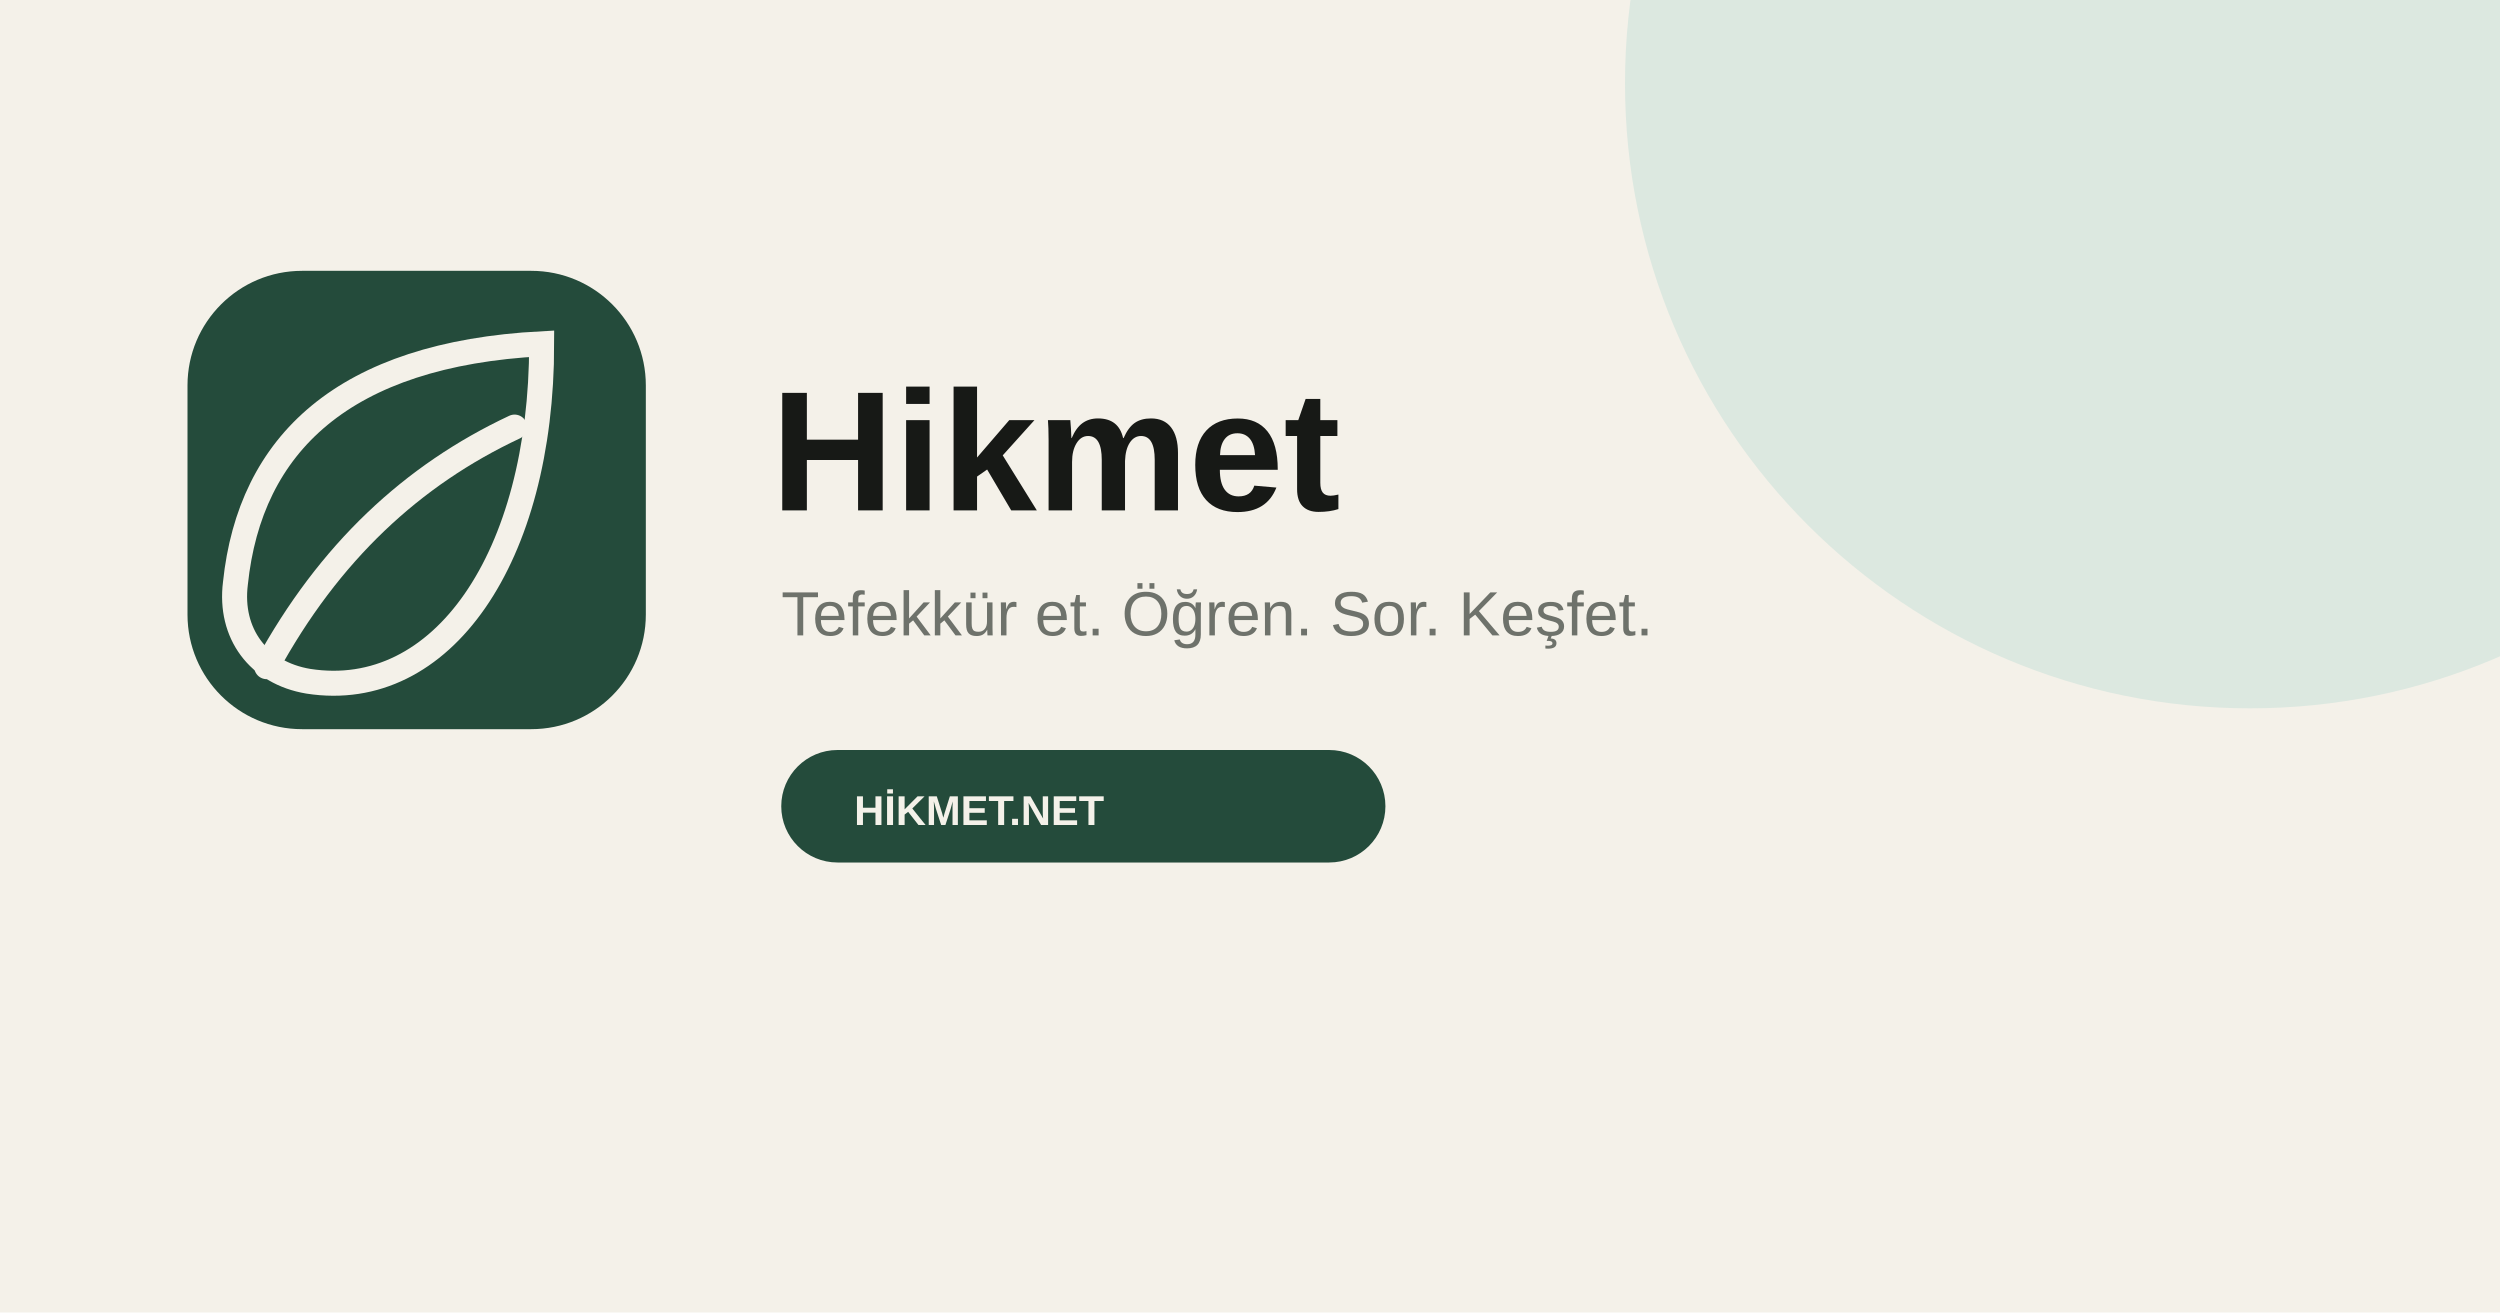
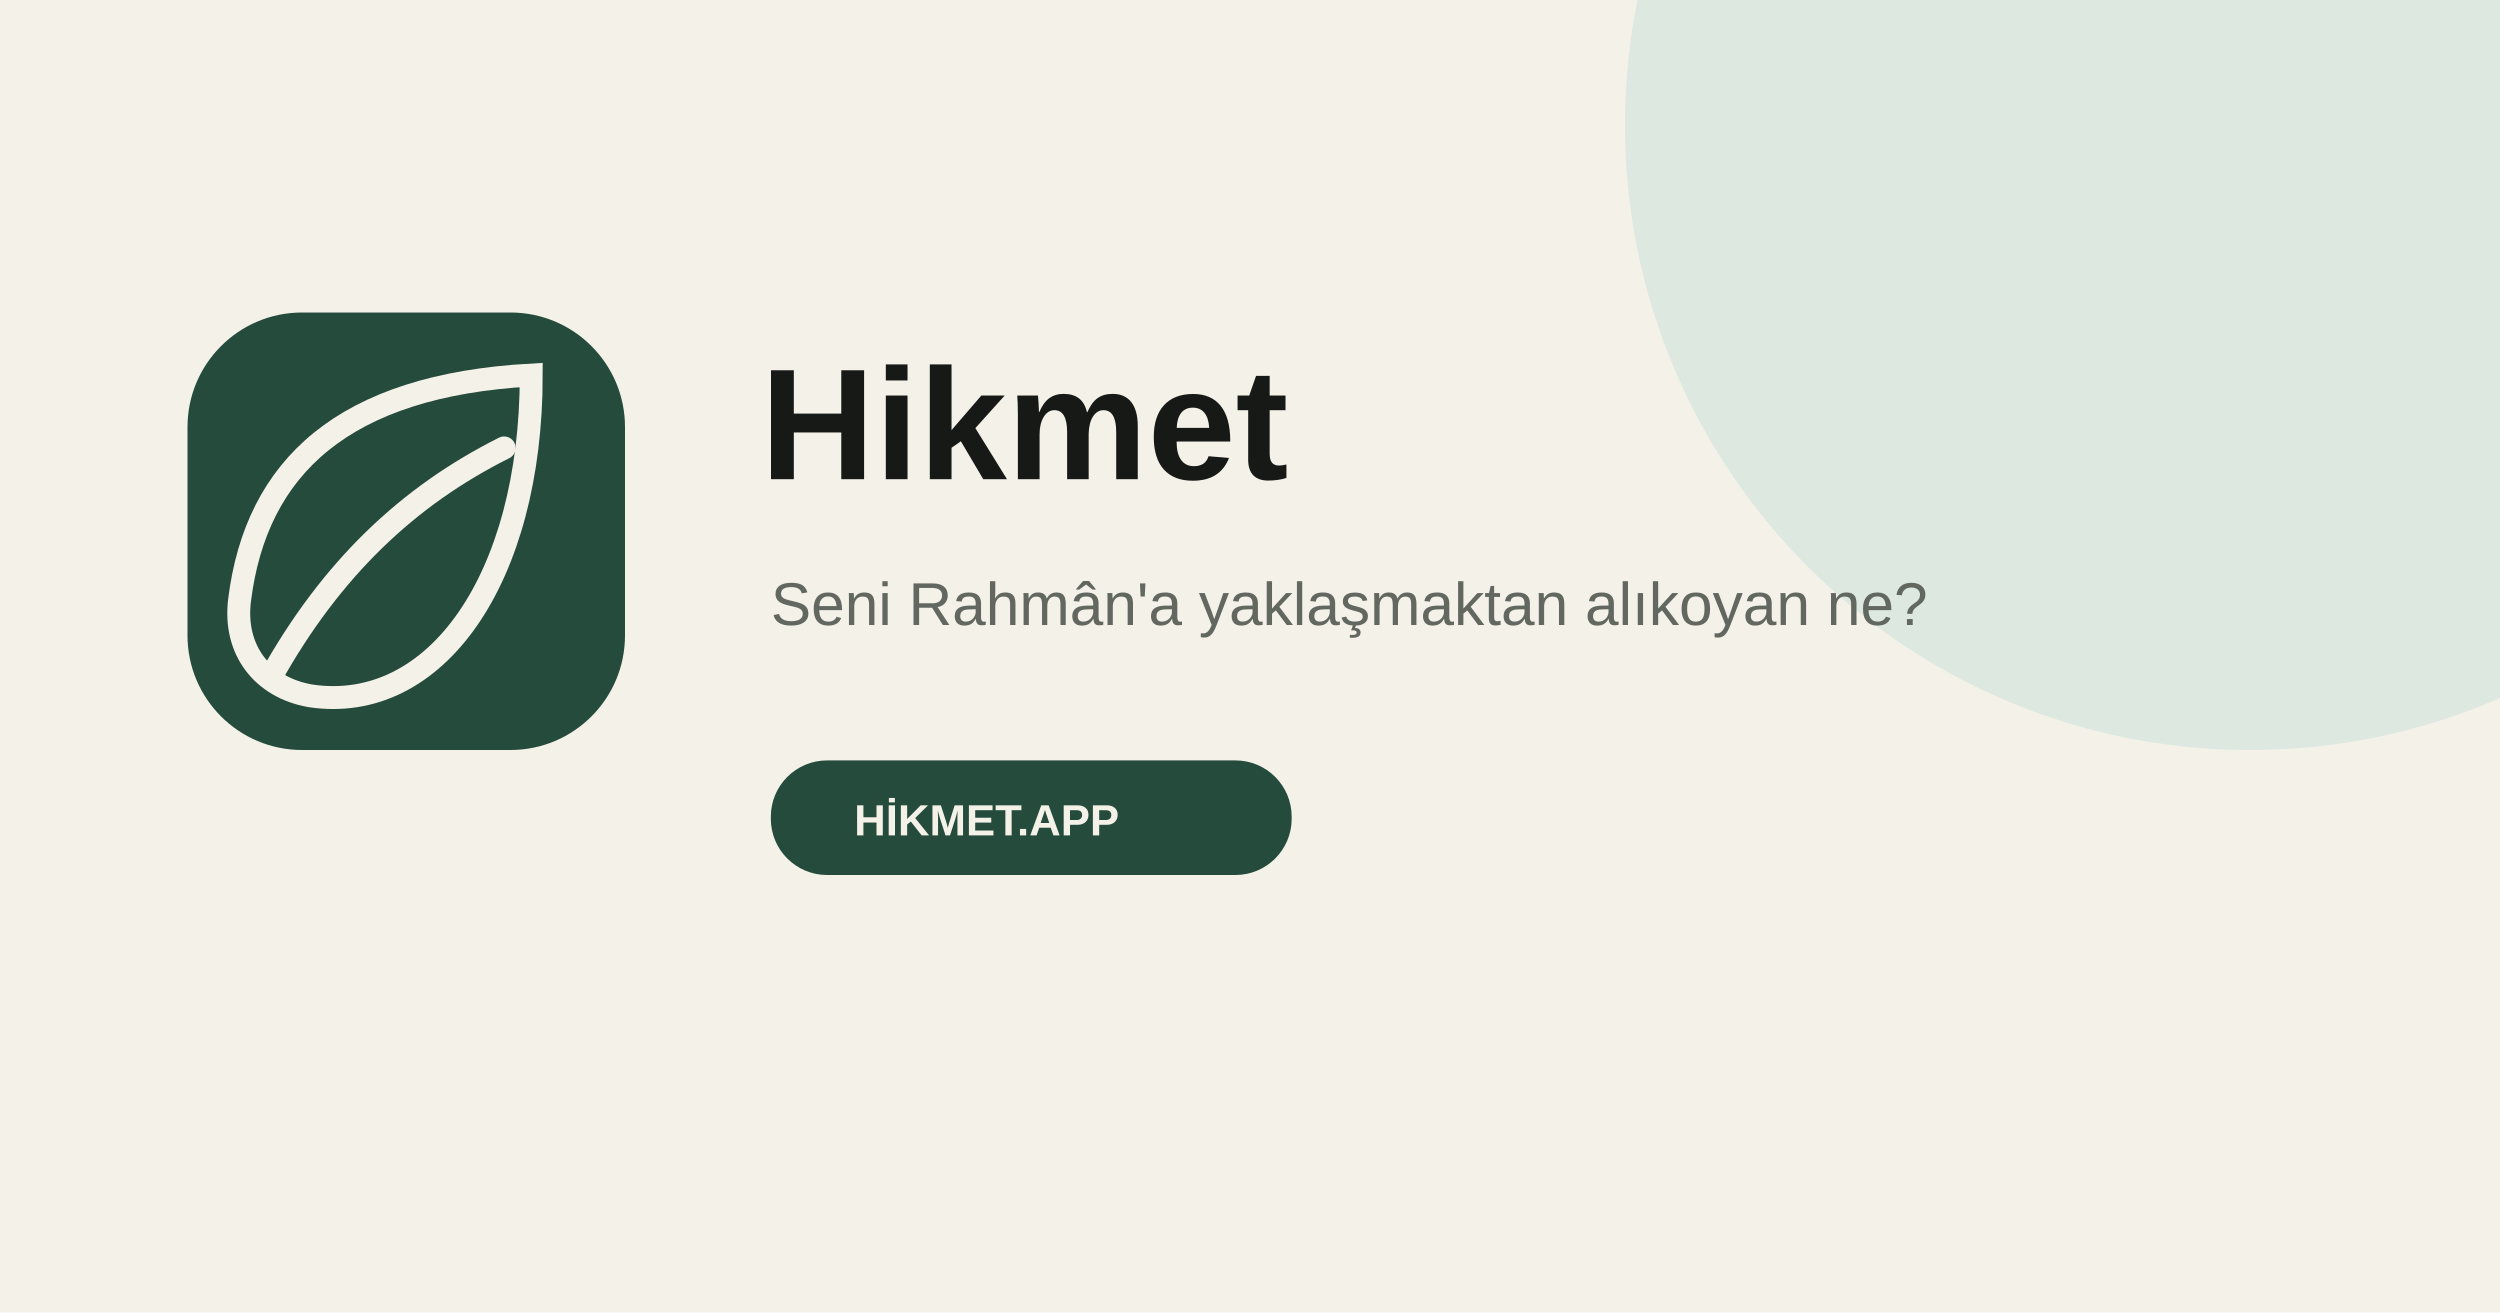
<svg xmlns="http://www.w3.org/2000/svg" width="1200" height="630">
  <rect width="1200" height="630" fill="#f4f1e9" />
-   <circle cx="1080" cy="40" r="300" fill="#dce8e0" />
-   <rect x="90" y="130" width="220" height="220" rx="55" fill="#244b3b" />
-   <path d="M260 165c-95 5-140 48-147 115-3 24 11 43 35 47 64 10 112-59 112-162Z" fill="none" stroke="#f4f1e9" stroke-width="12" />
-   <path d="M128 320c30-55 70-92 119-115" fill="none" stroke="#f4f1e9" stroke-width="12" stroke-linecap="round" />
-   <text x="370" y="245" font-family="Arial,sans-serif" font-size="82" font-weight="700" fill="#171916">Hikmet</text>
-   <text x="375" y="305" font-family="Arial,sans-serif" font-size="30" fill="#6e726b">Tefekkür et. Öğren. Sor. Keşfet.</text>
-   <rect x="375" y="360" width="290" height="54" rx="27" fill="#244b3b" />
-   <text x="410" y="396" font-family="Arial,sans-serif" font-size="20" font-weight="700" fill="#f4f1e9">HİKMET.NET</text>
+   <circle cx="1080" cy="60" r="300" fill="#dce8e0" />
+   <rect x="90" y="150" width="210" height="210" rx="55" fill="#244b3b" />
+   <path d="M255 180c-90 5-132 44-140 108-3 24 11 42 34 46 60 9 106-56 106-154Z" fill="none" stroke="#f4f1e9" stroke-width="11" />
+   <path d="M130 325c29-52 66-87 112-110" fill="none" stroke="#f4f1e9" stroke-width="11" stroke-linecap="round" />
+   <text x="365" y="230" font-family="Arial,sans-serif" font-size="76" font-weight="700" fill="#171916">Hikmet</text>
+   <text x="370" y="300" font-family="Arial,sans-serif" font-size="29" fill="#62675f">Seni Rahmân'a yaklaşmaktan alıkoyan ne?</text>
+   <rect x="370" y="365" width="250" height="55" rx="27" fill="#244b3b" />
+   <text x="410" y="401" font-family="Arial,sans-serif" font-size="21" font-weight="700" fill="#f4f1e9">HİKMET.APP</text>
</svg>
